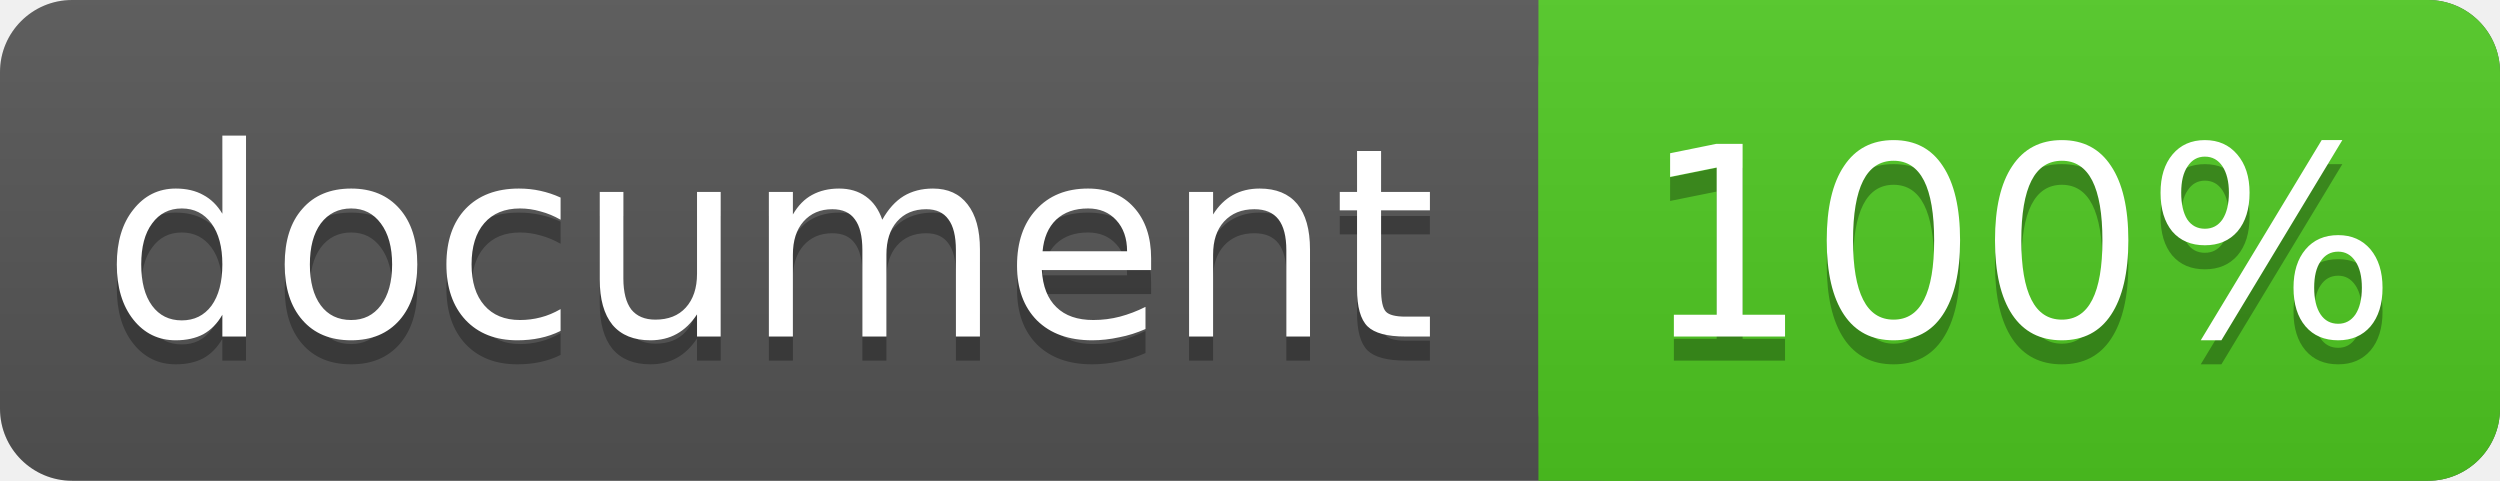
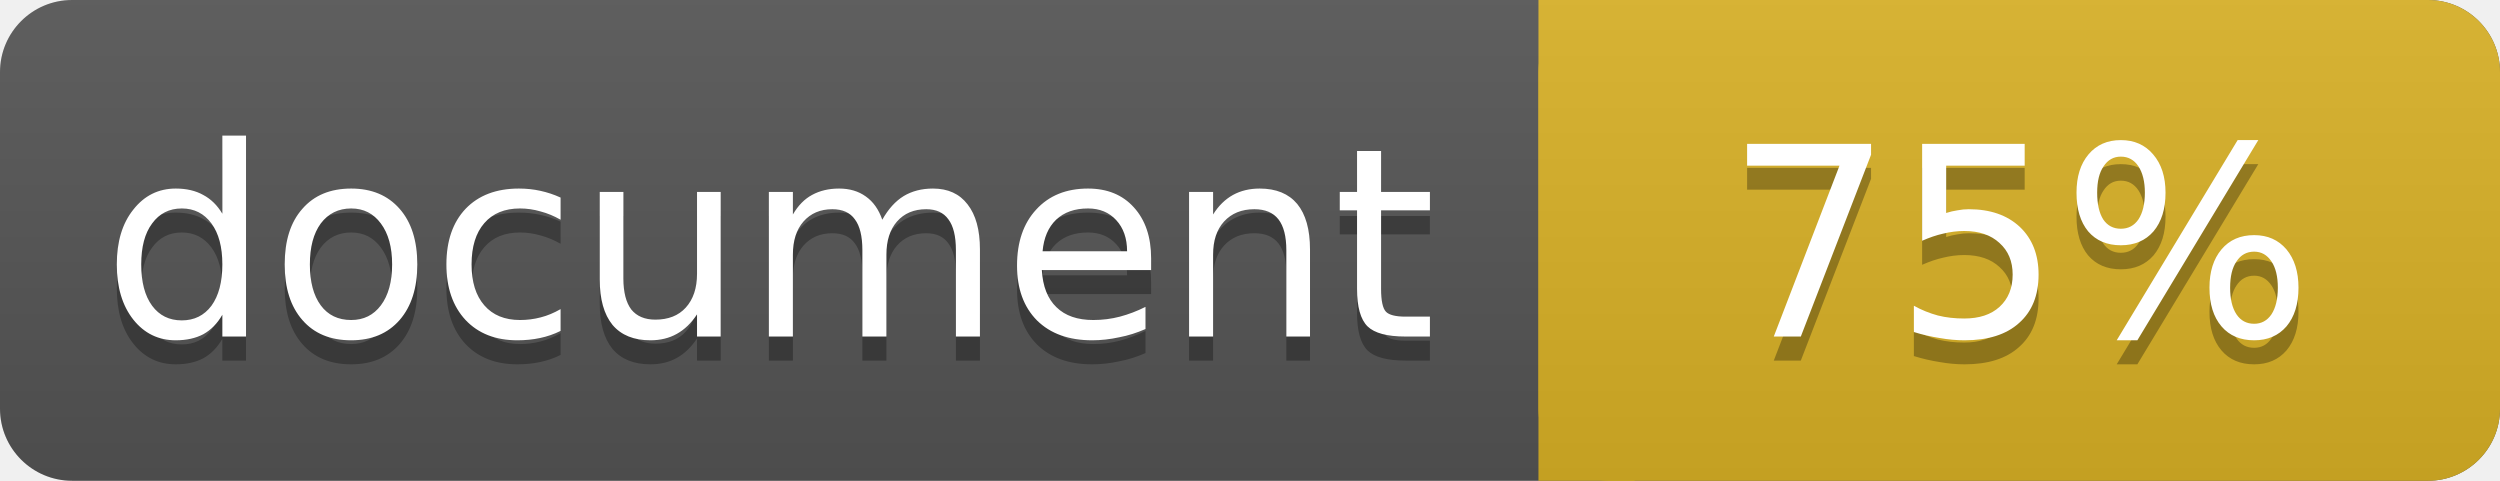
<svg xmlns="http://www.w3.org/2000/svg" width="104" height="20">
  <linearGradient id="a" x2="0" y2="100%">
    <stop offset="0" stop-color="#bbb" stop-opacity=".1" />
    <stop offset="1" stop-opacity=".1" />
  </linearGradient>
  <rect rx="3" width="104" height="20" fill="#555" />
-   <rect rx="3" x="64" width="40" height="20" fill="#4fc921" />
-   <path fill="#4fc921" d="M64 0h4v20h-4z" />
+   <rect rx="3" x="64" width="40" height="20" fill="#dab226" />
+   <path fill="#dab226" d="M64 0h4v20h-4z" />
  <rect rx="3" width="104" height="20" fill="url(#a)" />
  <g fill="#fff" text-anchor="middle" font-family="DejaVu Sans,Verdana,Geneva,sans-serif" font-size="11">
    <text x="32" y="15" fill="#010101" fill-opacity=".3">document</text>
    <text x="32" y="14">document</text>
-     <text x="84" y="15" fill="#010101" fill-opacity=".3">100%</text>
-     <text x="84" y="14">100%</text>
+     <text x="84" y="15" fill="#010101" fill-opacity=".3">75%</text>
+     <text x="84" y="14">75%</text>
  </g>
</svg>
